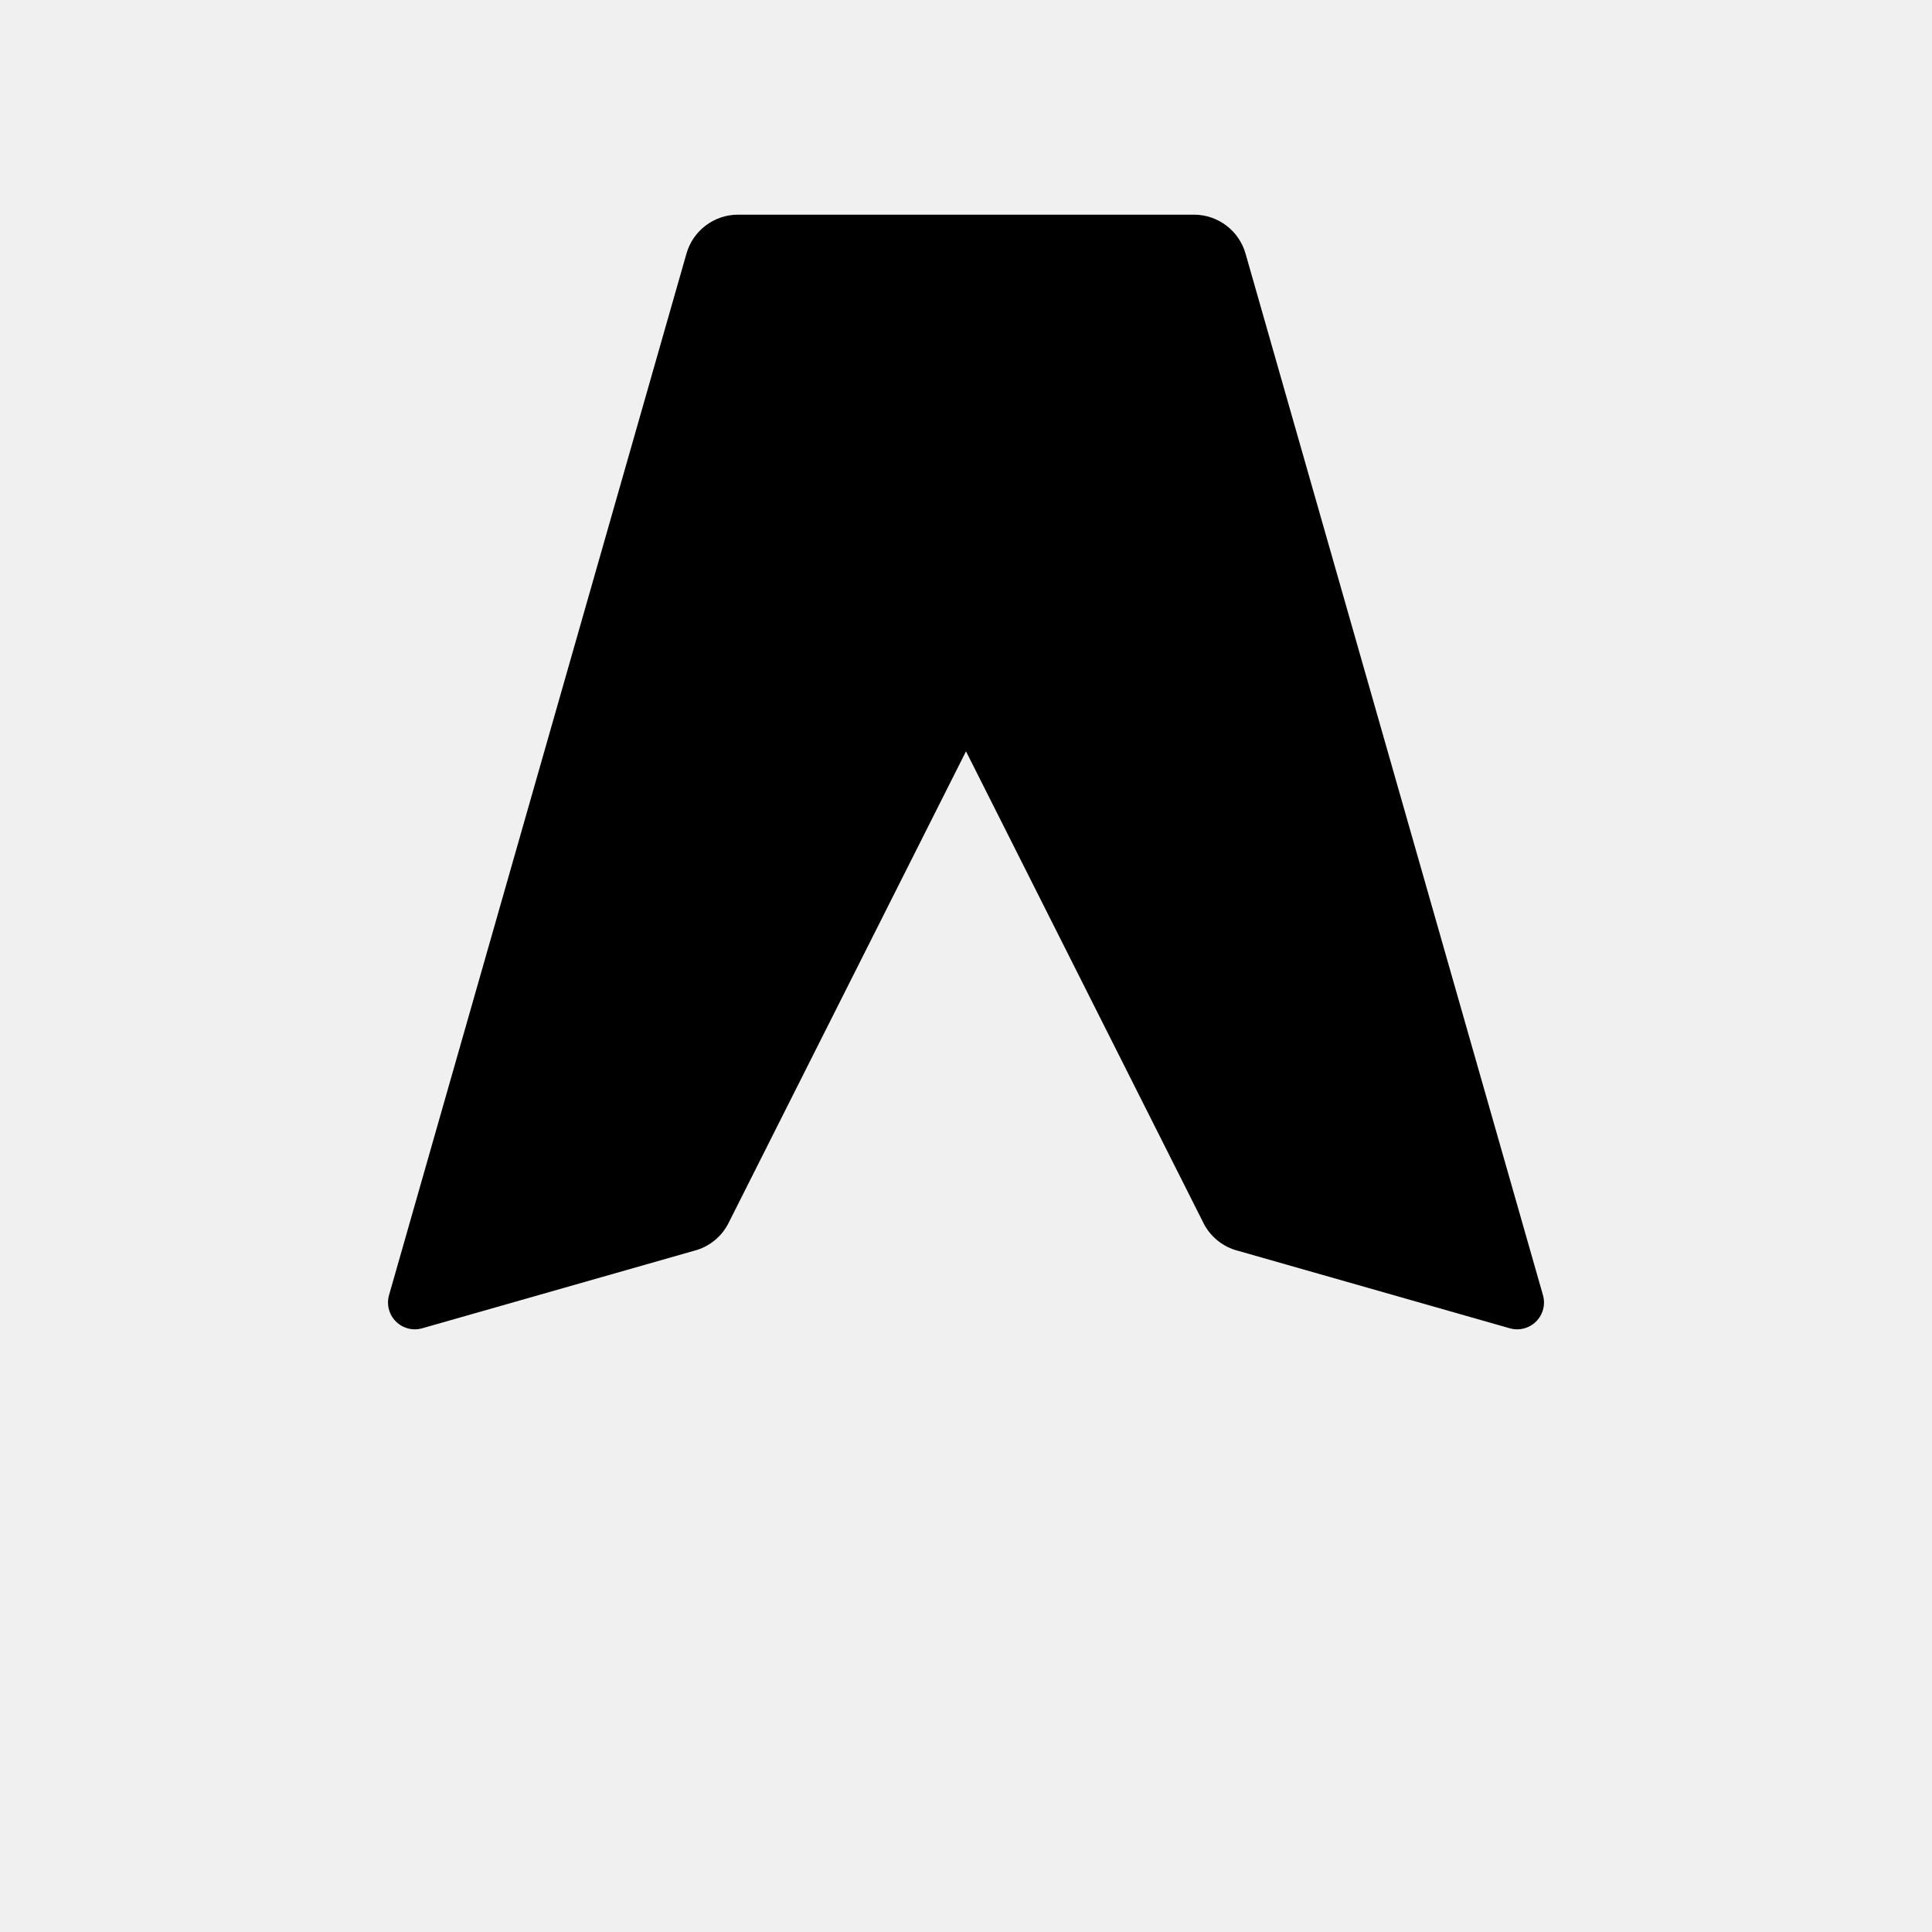
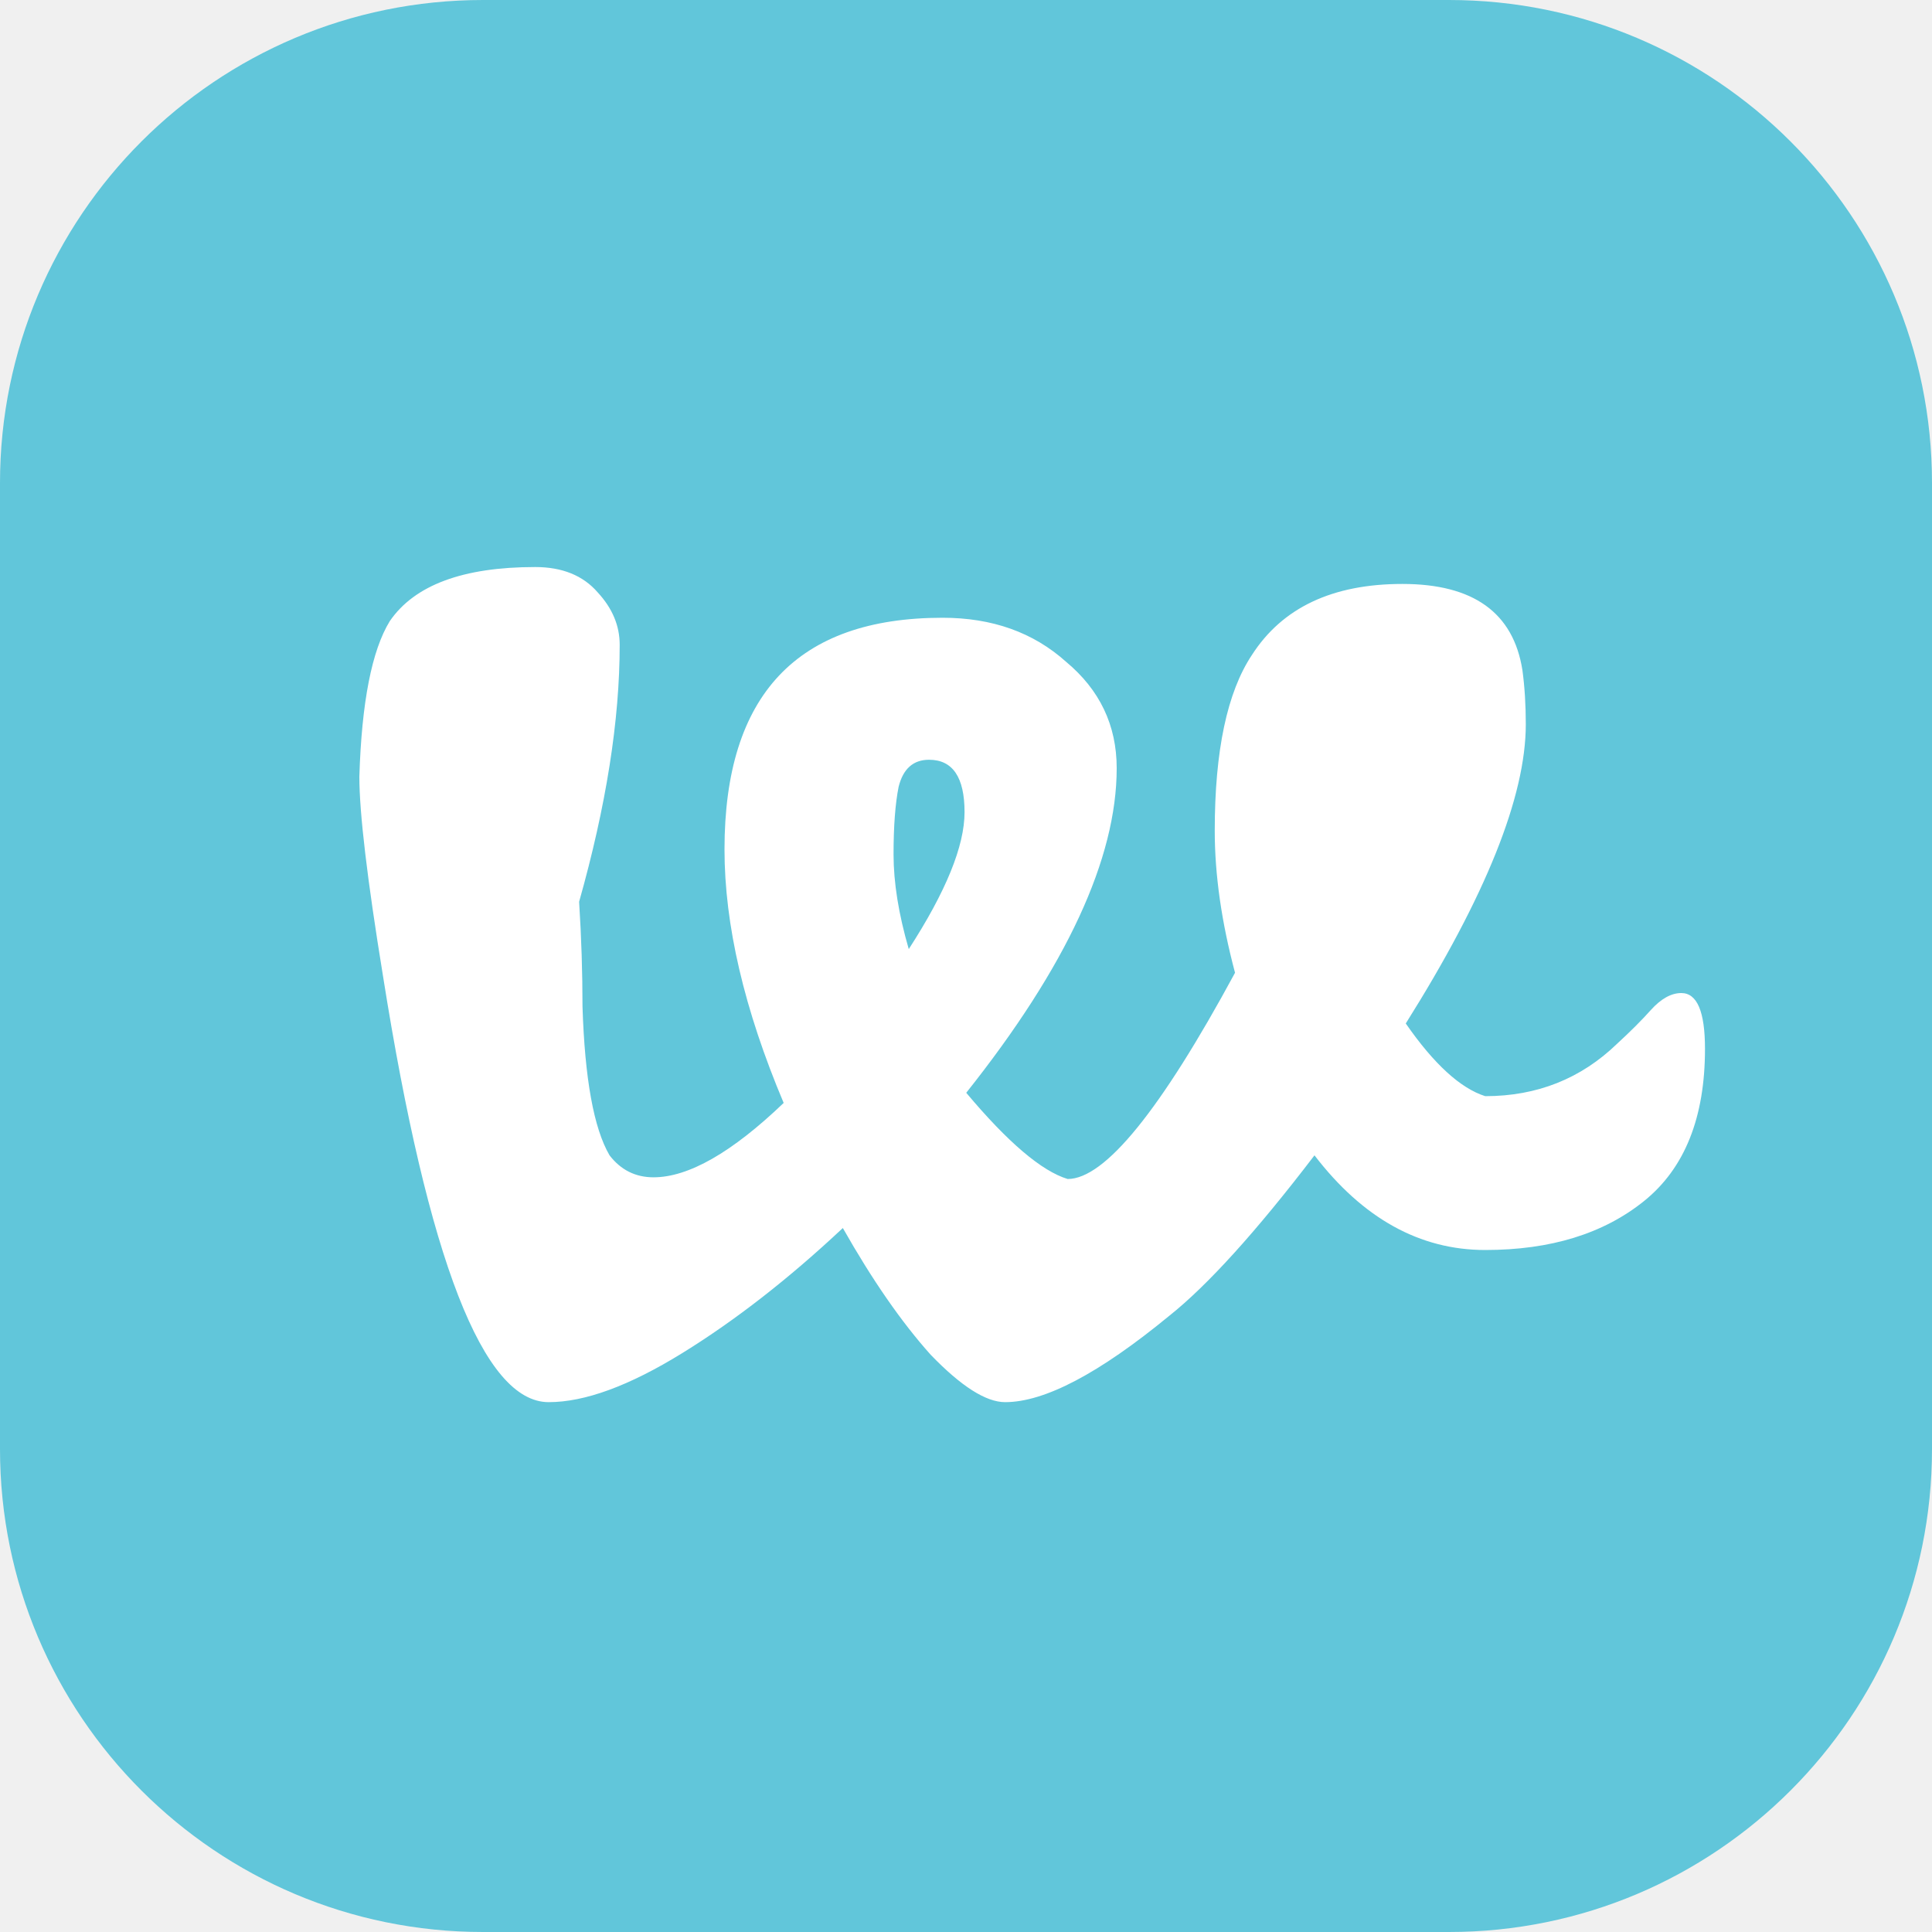
- <svg xmlns="http://www.w3.org/2000/svg" fill="none" viewBox="0 0 36 36">
-   <path fill="#000" d="M22.25 4h-8.5a1 1 0 0 0-.96.73l-5.54 19.4a.5.5 0 0 0 .62.62l5.05-1.44a1 1 0 0 0 .67-.55L18 14l4.41 8.76a1 1 0 0 0 .67.55l5.05 1.44a.5.5 0 0 0 .62-.62l-5.54-19.4a1 1 0 0 0-.96-.73Z" />
+ <svg xmlns="http://www.w3.org/2000/svg" width="16" height="16" viewBox="0 0 16 16" fill="none">
+   <rect width="16" height="16" rx="4" fill="#61C6DA" />
+   <path d="M5.132 5.34C5.132 5.965 5.02 6.675 4.796 7.468C4.815 7.767 4.824 8.056 4.824 8.336C4.843 8.933 4.917 9.344 5.048 9.568C5.141 9.689 5.263 9.75 5.412 9.75C5.701 9.75 6.061 9.545 6.49 9.134C6.163 8.359 6 7.659 6 7.034C6 5.755 6.602 5.116 7.806 5.116C8.217 5.116 8.557 5.237 8.828 5.48C9.108 5.713 9.248 6.007 9.248 6.362C9.248 7.109 8.833 8.005 8.002 9.05C8.347 9.461 8.627 9.699 8.842 9.764C9.15 9.764 9.612 9.195 10.228 8.056C10.116 7.636 10.06 7.244 10.06 6.88C10.06 6.217 10.163 5.732 10.368 5.424C10.62 5.032 11.035 4.836 11.614 4.836C12.202 4.836 12.533 5.074 12.608 5.55C12.627 5.69 12.636 5.839 12.636 5.998C12.636 6.595 12.305 7.421 11.642 8.476C11.875 8.812 12.095 9.013 12.3 9.078C12.729 9.078 13.093 8.933 13.392 8.644C13.504 8.541 13.597 8.448 13.672 8.364C13.756 8.271 13.84 8.224 13.924 8.224C14.055 8.224 14.12 8.378 14.12 8.686C14.12 9.255 13.952 9.675 13.616 9.946C13.28 10.217 12.841 10.352 12.3 10.352C11.759 10.352 11.287 10.091 10.886 9.568C10.401 10.203 9.999 10.646 9.682 10.898C9.103 11.374 8.651 11.612 8.324 11.612C8.165 11.612 7.96 11.481 7.708 11.22C7.465 10.949 7.223 10.599 6.98 10.17C6.532 10.59 6.089 10.935 5.65 11.206C5.211 11.477 4.843 11.612 4.544 11.612C4.003 11.612 3.545 10.436 3.172 8.084C3.041 7.281 2.976 6.731 2.976 6.432C2.995 5.816 3.079 5.387 3.228 5.144C3.433 4.845 3.835 4.696 4.432 4.696C4.656 4.696 4.829 4.766 4.95 4.906C5.071 5.037 5.132 5.181 5.132 5.34ZM7.526 7.86C7.834 7.384 7.988 7.006 7.988 6.726C7.988 6.437 7.89 6.292 7.694 6.292C7.563 6.292 7.479 6.367 7.442 6.516C7.414 6.656 7.4 6.843 7.4 7.076C7.4 7.309 7.442 7.571 7.526 7.86Z" fill="white" />
</svg>
